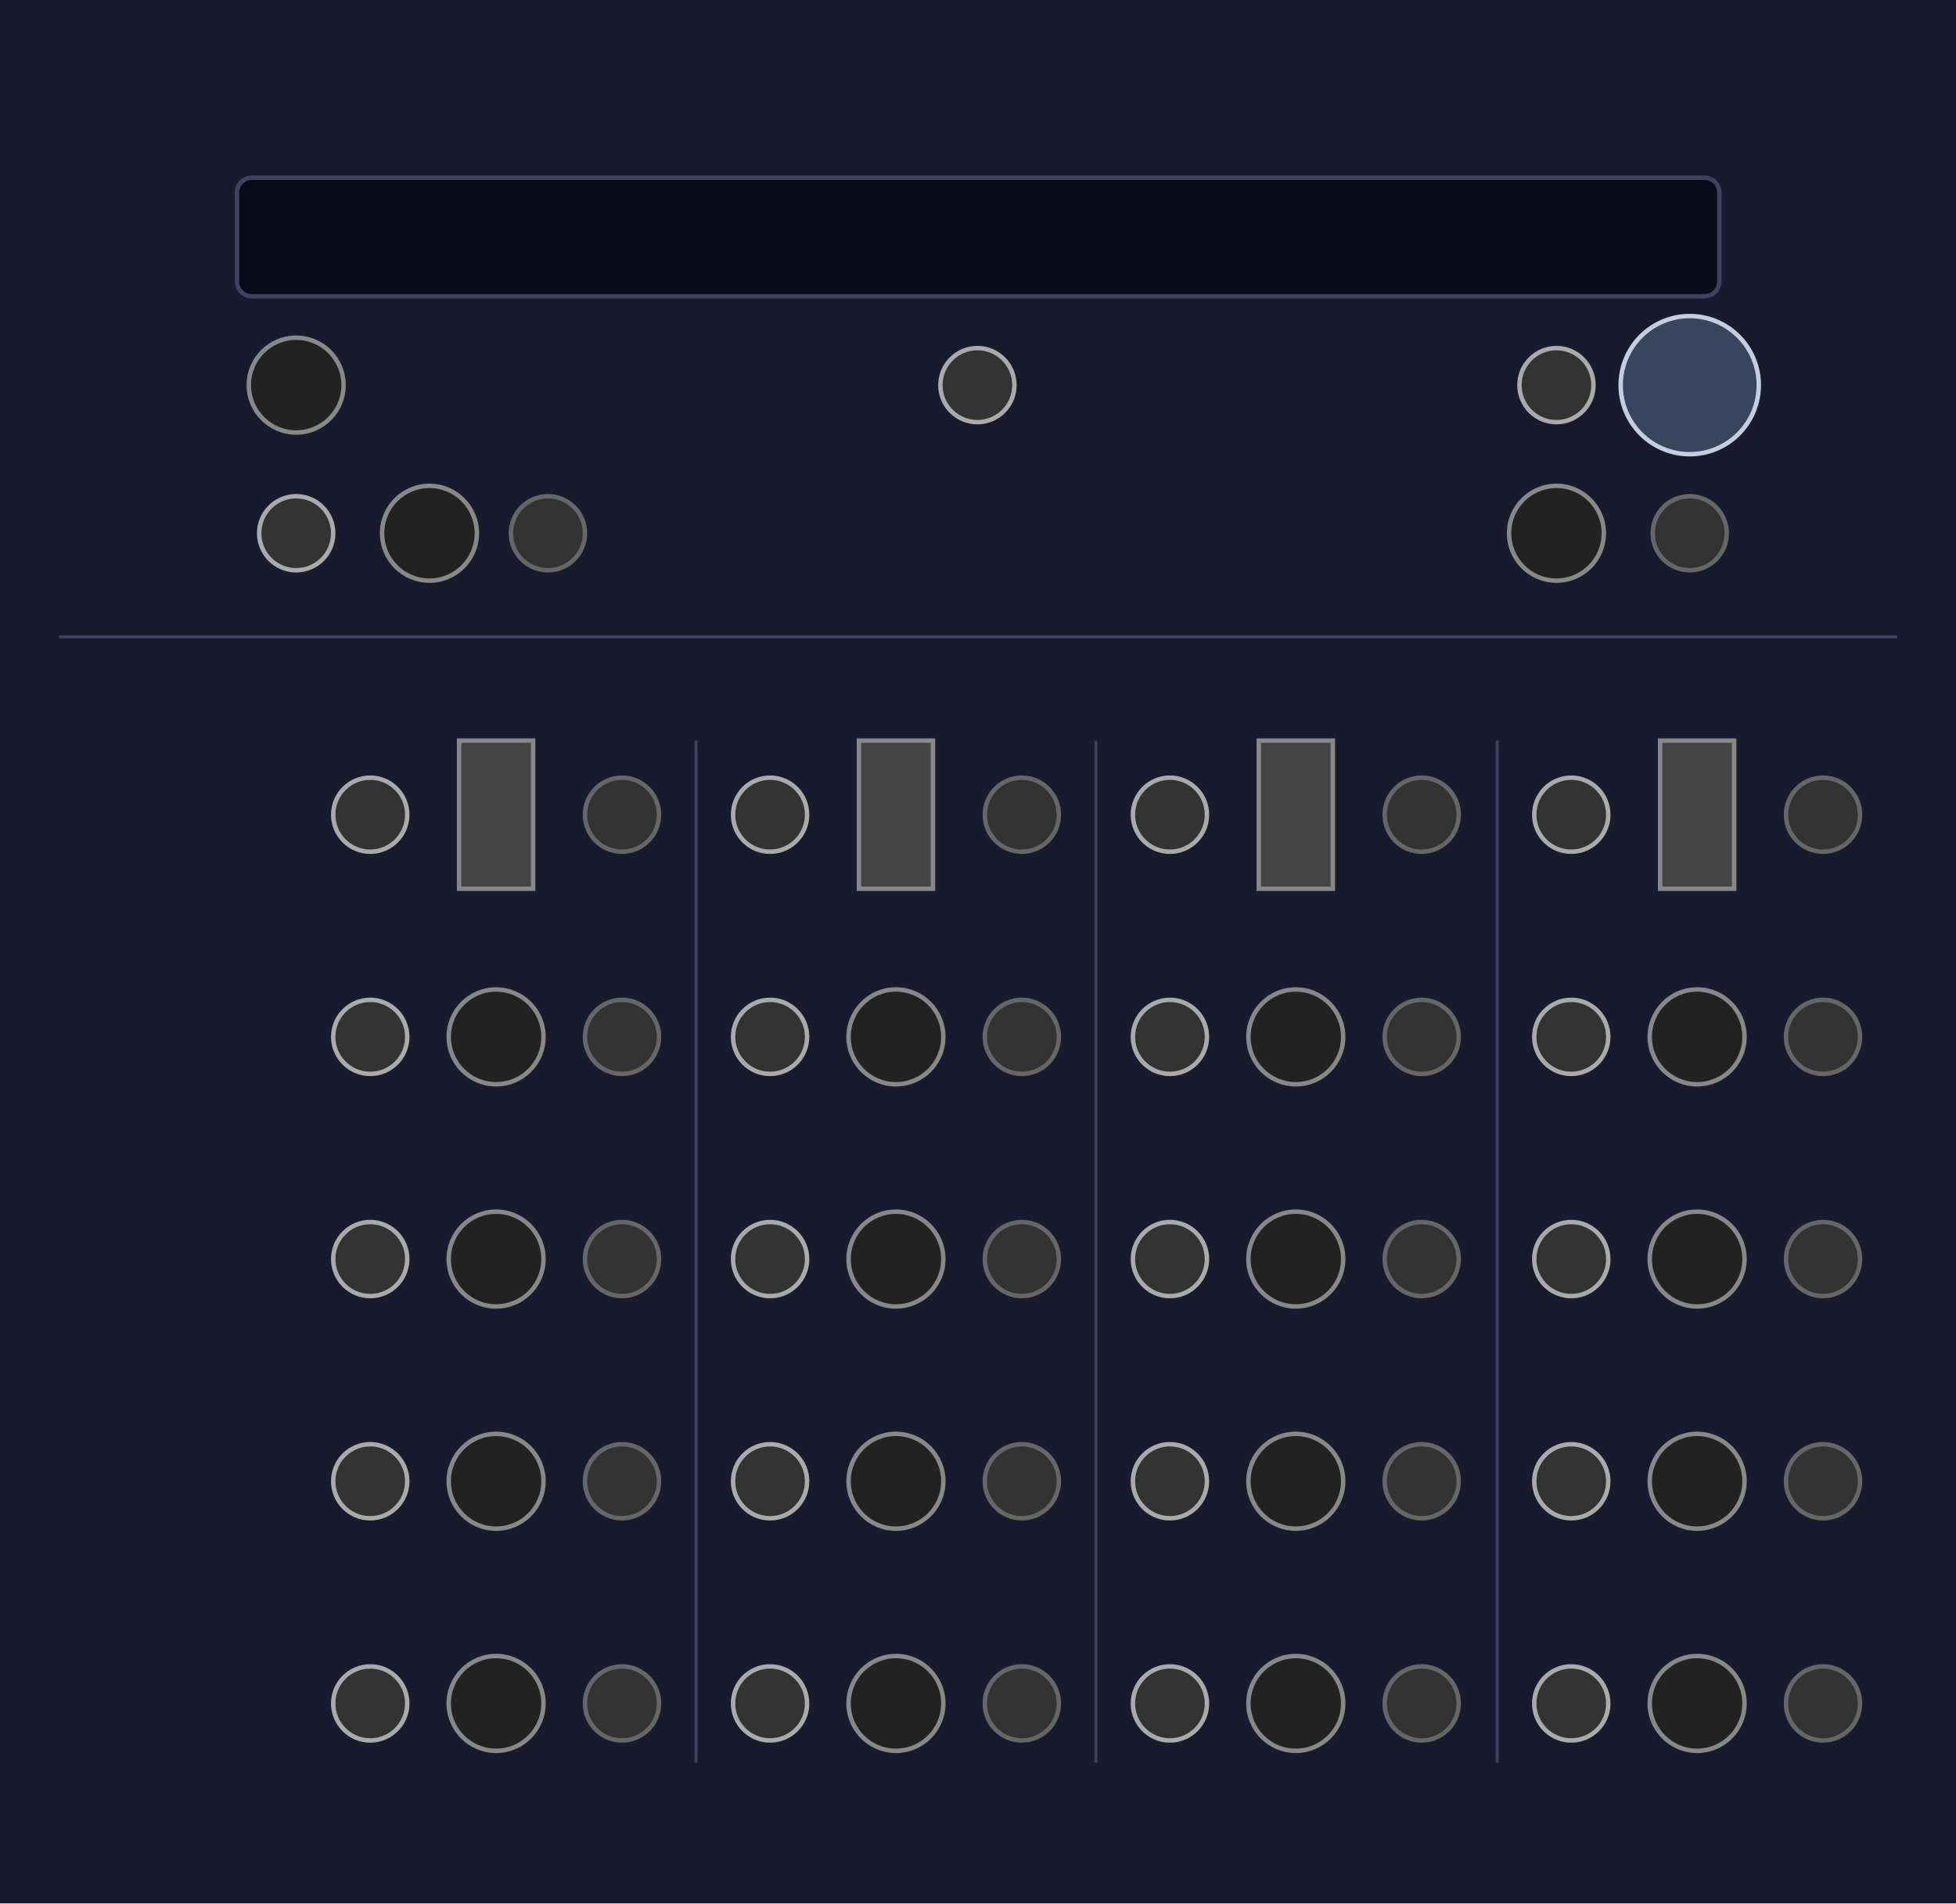
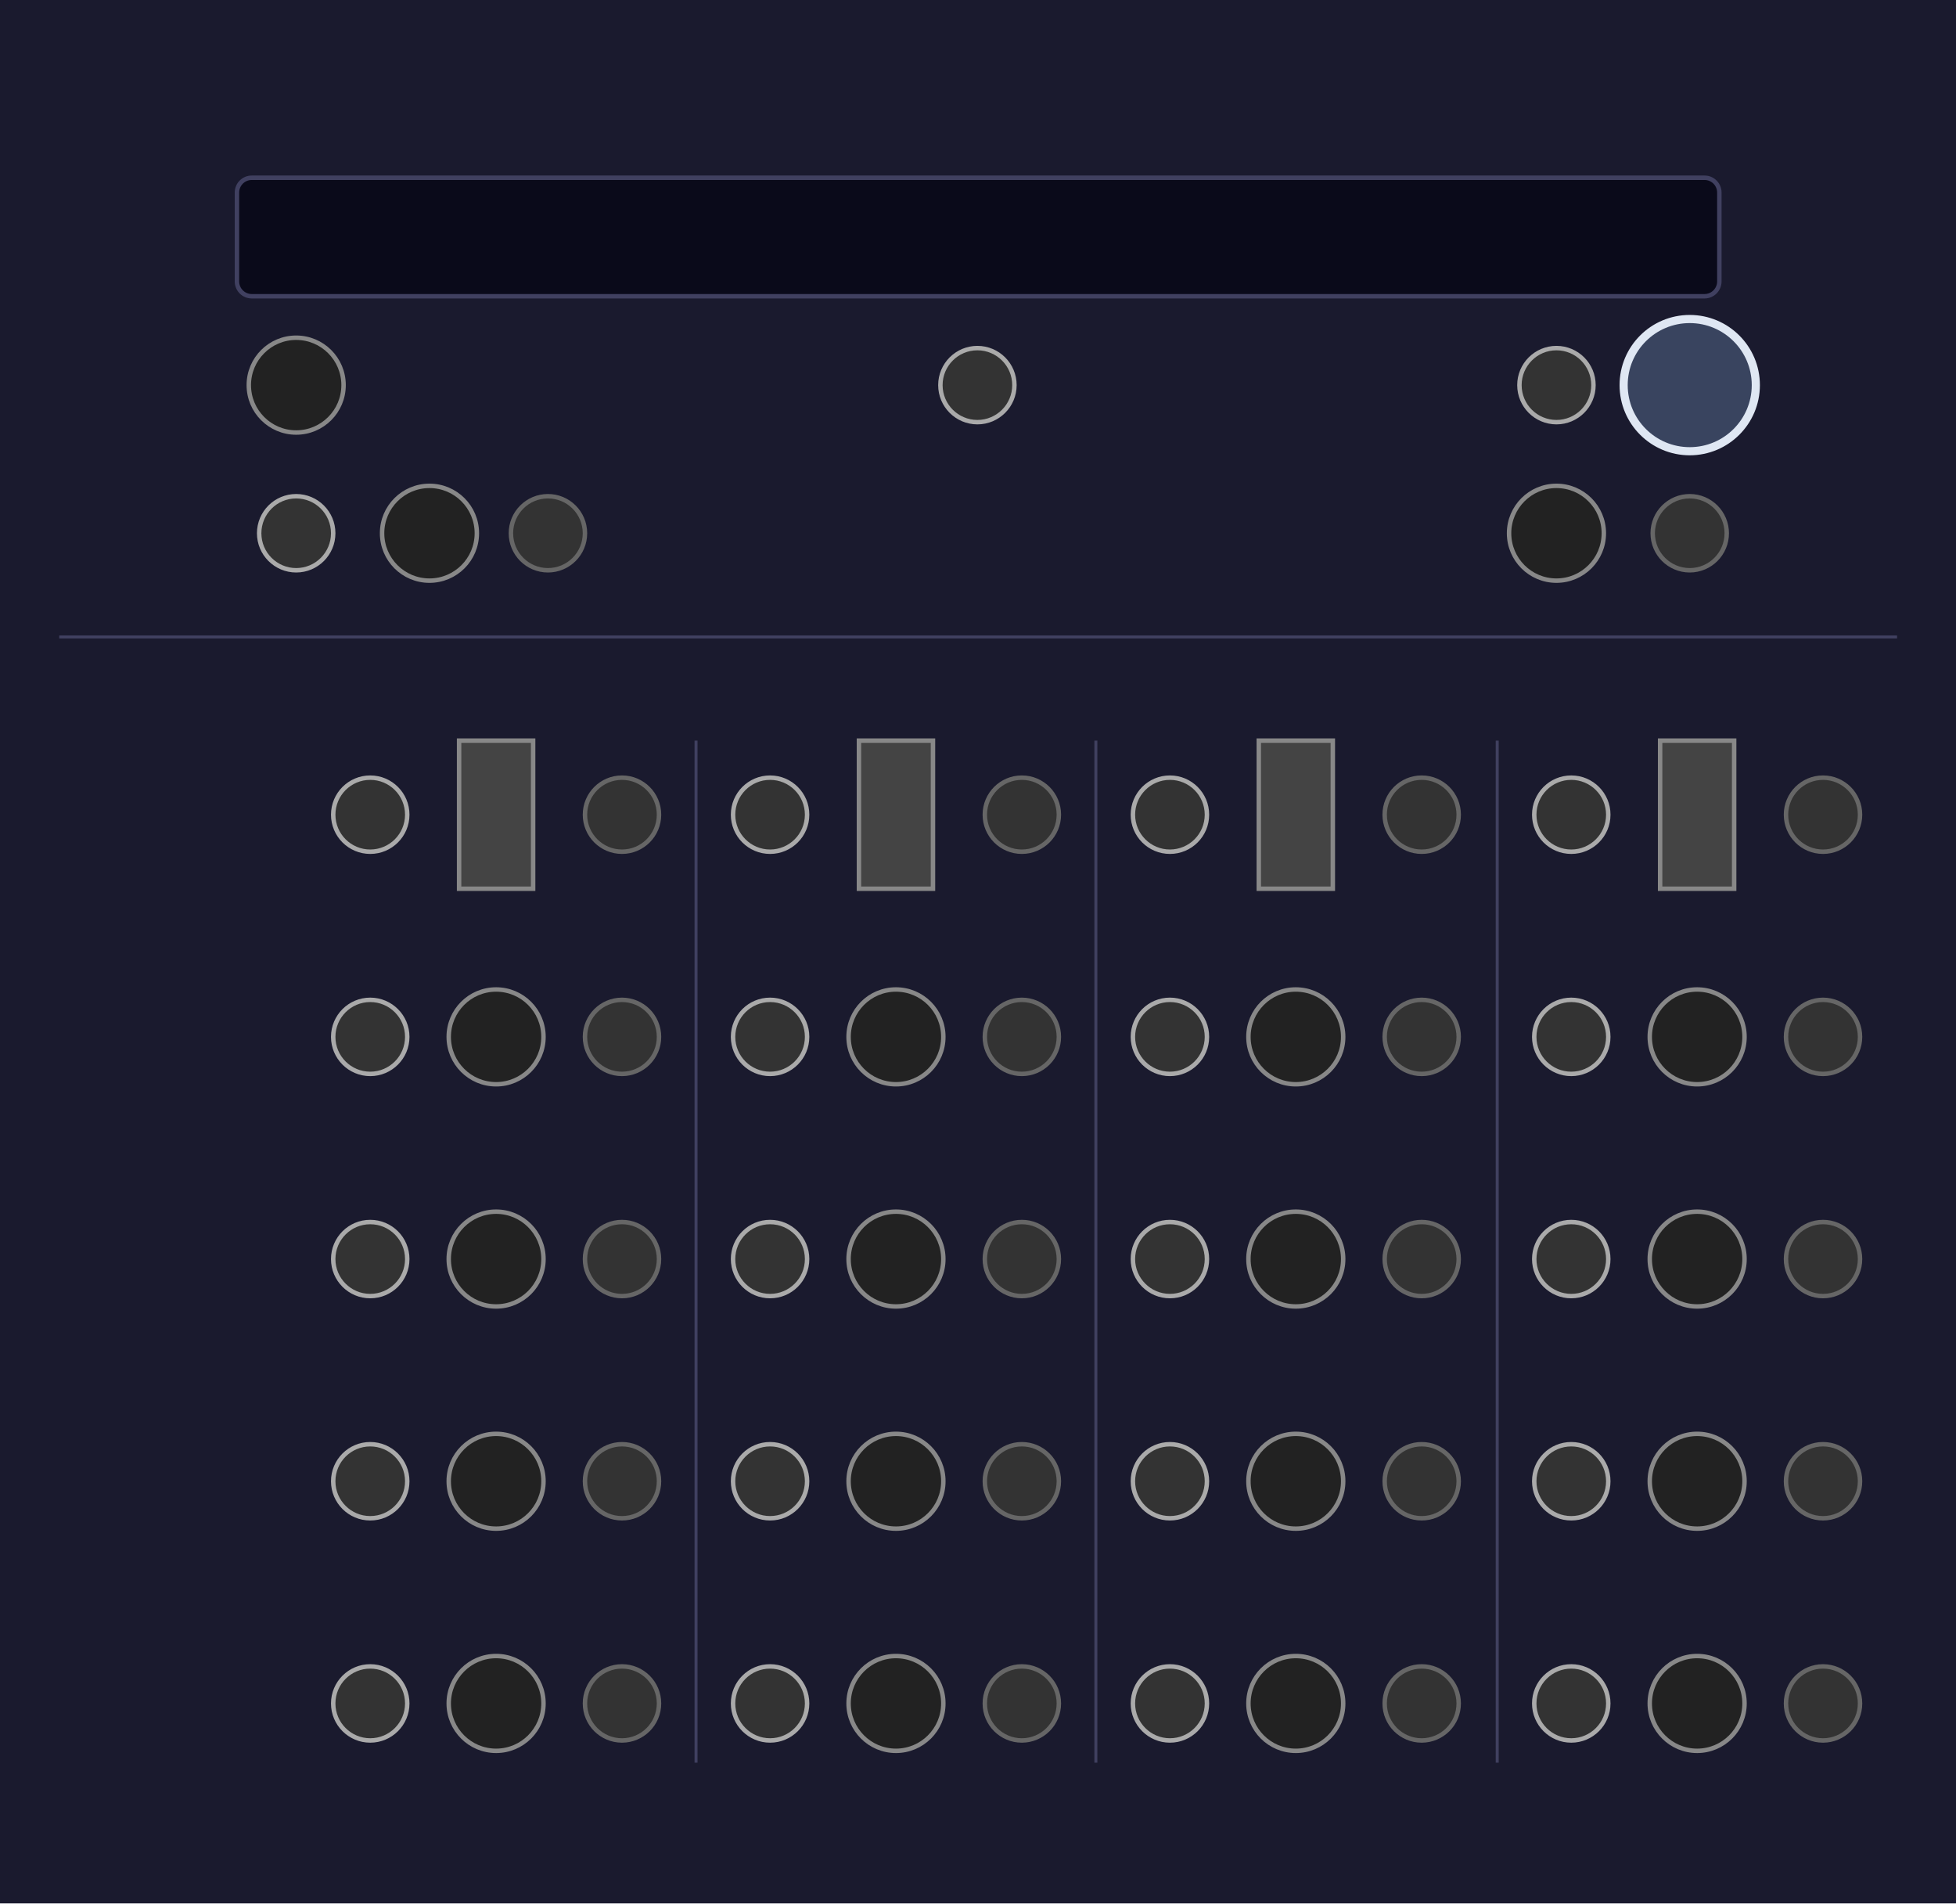
<svg xmlns="http://www.w3.org/2000/svg" width="132.08mm" height="128.5mm" viewBox="0 0 132.08 128.5">
  <rect width="132.08" height="128.5" fill="#1a1a2e" />
  <rect x="16.0" y="12.0" width="100.1" height="8" rx="1" fill="#0a0a1a" stroke="#404060" stroke-width="0.3" />
  <circle cx="20.0" cy="26.0" r="3.2" fill="#222" stroke="#888" stroke-width="0.3" />
  <circle cx="66.0" cy="26.0" r="2.5" fill="#333" stroke="#aaa" stroke-width="0.3" />
  <circle cx="105.1" cy="26.0" r="2.5" fill="#333" stroke="#aaa" stroke-width="0.3" />
-   <circle cx="114.1" cy="26.0" r="4.663" fill="#39445f" stroke="#c4cede" stroke-width="0.3" />
+   <circle cx="114.1" cy="26.0" r="4.463" fill="#39445f" stroke="#dfe7f3" stroke-width="0.55" />
  <circle cx="20.0" cy="36.0" r="2.5" fill="#333" stroke="#aaa" stroke-width="0.3" />
  <circle cx="29.0" cy="36.0" r="3.2" fill="#222" stroke="#888" stroke-width="0.3" />
  <circle cx="37.0" cy="36.0" r="2.5" fill="#333" stroke="#666" stroke-width="0.3" />
  <circle cx="105.1" cy="36.0" r="3.2" fill="#222" stroke="#888" stroke-width="0.3" />
  <circle cx="114.1" cy="36.0" r="2.5" fill="#333" stroke="#666" stroke-width="0.3" />
  <line x1="4.0" y1="43.0" x2="128.1" y2="43.0" stroke="#404060" stroke-width="0.2" />
  <line x1="47.0" y1="50.0" x2="47.0" y2="119.0" stroke="#404060" stroke-width="0.2" />
  <line x1="74.0" y1="50.0" x2="74.0" y2="119.0" stroke="#404060" stroke-width="0.2" />
  <line x1="101.1" y1="50.0" x2="101.1" y2="119.0" stroke="#404060" stroke-width="0.2" />
  <circle cx="25.0" cy="55.0" r="2.5" fill="#333" stroke="#aaa" stroke-width="0.3" />
  <rect x="31.0" y="50.0" width="5.0" height="10.0" fill="#444" stroke="#888" stroke-width="0.3" />
  <circle cx="42.0" cy="55.0" r="2.5" fill="#333" stroke="#666" stroke-width="0.3" />
  <circle cx="52.0" cy="55.0" r="2.5" fill="#333" stroke="#aaa" stroke-width="0.3" />
  <rect x="58.0" y="50.0" width="5.0" height="10.0" fill="#444" stroke="#888" stroke-width="0.3" />
  <circle cx="69.0" cy="55.0" r="2.5" fill="#333" stroke="#666" stroke-width="0.3" />
  <circle cx="79.0" cy="55.0" r="2.5" fill="#333" stroke="#aaa" stroke-width="0.3" />
  <rect x="85.0" y="50.0" width="5.0" height="10.0" fill="#444" stroke="#888" stroke-width="0.3" />
  <circle cx="96.0" cy="55.0" r="2.5" fill="#333" stroke="#666" stroke-width="0.3" />
  <circle cx="106.1" cy="55.0" r="2.5" fill="#333" stroke="#aaa" stroke-width="0.3" />
  <rect x="112.1" y="50.0" width="5.0" height="10.0" fill="#444" stroke="#888" stroke-width="0.3" />
  <circle cx="123.1" cy="55.0" r="2.5" fill="#333" stroke="#666" stroke-width="0.3" />
  <circle cx="25.0" cy="70.0" r="2.5" fill="#333" stroke="#aaa" stroke-width="0.3" />
  <circle cx="33.5" cy="70.0" r="3.2" fill="#222" stroke="#888" stroke-width="0.3" />
  <circle cx="42.0" cy="70.0" r="2.5" fill="#333" stroke="#666" stroke-width="0.3" />
  <circle cx="52.0" cy="70.0" r="2.5" fill="#333" stroke="#aaa" stroke-width="0.3" />
  <circle cx="60.5" cy="70.0" r="3.2" fill="#222" stroke="#888" stroke-width="0.3" />
  <circle cx="69.0" cy="70.0" r="2.5" fill="#333" stroke="#666" stroke-width="0.3" />
  <circle cx="79.0" cy="70.0" r="2.5" fill="#333" stroke="#aaa" stroke-width="0.3" />
  <circle cx="87.5" cy="70.0" r="3.2" fill="#222" stroke="#888" stroke-width="0.3" />
  <circle cx="96.0" cy="70.0" r="2.5" fill="#333" stroke="#666" stroke-width="0.3" />
  <circle cx="106.1" cy="70.0" r="2.5" fill="#333" stroke="#aaa" stroke-width="0.3" />
  <circle cx="114.6" cy="70.0" r="3.2" fill="#222" stroke="#888" stroke-width="0.3" />
  <circle cx="123.1" cy="70.0" r="2.5" fill="#333" stroke="#666" stroke-width="0.3" />
  <circle cx="25.0" cy="85.0" r="2.5" fill="#333" stroke="#aaa" stroke-width="0.3" />
  <circle cx="33.5" cy="85.0" r="3.2" fill="#222" stroke="#888" stroke-width="0.3" />
  <circle cx="42.0" cy="85.0" r="2.5" fill="#333" stroke="#666" stroke-width="0.3" />
  <circle cx="52.0" cy="85.0" r="2.5" fill="#333" stroke="#aaa" stroke-width="0.3" />
  <circle cx="60.5" cy="85.0" r="3.2" fill="#222" stroke="#888" stroke-width="0.3" />
  <circle cx="69.0" cy="85.0" r="2.5" fill="#333" stroke="#666" stroke-width="0.3" />
  <circle cx="79.0" cy="85.0" r="2.5" fill="#333" stroke="#aaa" stroke-width="0.3" />
  <circle cx="87.5" cy="85.0" r="3.2" fill="#222" stroke="#888" stroke-width="0.3" />
  <circle cx="96.0" cy="85.0" r="2.5" fill="#333" stroke="#666" stroke-width="0.3" />
  <circle cx="106.1" cy="85.0" r="2.5" fill="#333" stroke="#aaa" stroke-width="0.3" />
  <circle cx="114.6" cy="85.0" r="3.2" fill="#222" stroke="#888" stroke-width="0.3" />
  <circle cx="123.1" cy="85.0" r="2.5" fill="#333" stroke="#666" stroke-width="0.3" />
  <circle cx="25.0" cy="100.0" r="2.5" fill="#333" stroke="#aaa" stroke-width="0.3" />
  <circle cx="33.5" cy="100.0" r="3.2" fill="#222" stroke="#888" stroke-width="0.3" />
  <circle cx="42.0" cy="100.0" r="2.5" fill="#333" stroke="#666" stroke-width="0.3" />
  <circle cx="52.0" cy="100.0" r="2.5" fill="#333" stroke="#aaa" stroke-width="0.3" />
  <circle cx="60.5" cy="100.0" r="3.2" fill="#222" stroke="#888" stroke-width="0.3" />
  <circle cx="69.0" cy="100.0" r="2.5" fill="#333" stroke="#666" stroke-width="0.3" />
  <circle cx="79.0" cy="100.0" r="2.5" fill="#333" stroke="#aaa" stroke-width="0.3" />
  <circle cx="87.5" cy="100.0" r="3.2" fill="#222" stroke="#888" stroke-width="0.3" />
  <circle cx="96.0" cy="100.0" r="2.5" fill="#333" stroke="#666" stroke-width="0.3" />
  <circle cx="106.1" cy="100.0" r="2.5" fill="#333" stroke="#aaa" stroke-width="0.3" />
  <circle cx="114.6" cy="100.0" r="3.2" fill="#222" stroke="#888" stroke-width="0.3" />
  <circle cx="123.1" cy="100.0" r="2.5" fill="#333" stroke="#666" stroke-width="0.3" />
  <circle cx="25.0" cy="115.0" r="2.5" fill="#333" stroke="#aaa" stroke-width="0.3" />
  <circle cx="33.5" cy="115.0" r="3.2" fill="#222" stroke="#888" stroke-width="0.3" />
  <circle cx="42.0" cy="115.0" r="2.5" fill="#333" stroke="#666" stroke-width="0.3" />
  <circle cx="52.0" cy="115.0" r="2.5" fill="#333" stroke="#aaa" stroke-width="0.3" />
  <circle cx="60.5" cy="115.0" r="3.2" fill="#222" stroke="#888" stroke-width="0.3" />
  <circle cx="69.0" cy="115.0" r="2.5" fill="#333" stroke="#666" stroke-width="0.3" />
  <circle cx="79.0" cy="115.0" r="2.5" fill="#333" stroke="#aaa" stroke-width="0.3" />
  <circle cx="87.5" cy="115.0" r="3.2" fill="#222" stroke="#888" stroke-width="0.3" />
  <circle cx="96.0" cy="115.0" r="2.5" fill="#333" stroke="#666" stroke-width="0.3" />
  <circle cx="106.1" cy="115.0" r="2.5" fill="#333" stroke="#aaa" stroke-width="0.3" />
  <circle cx="114.6" cy="115.0" r="3.2" fill="#222" stroke="#888" stroke-width="0.3" />
  <circle cx="123.1" cy="115.0" r="2.5" fill="#333" stroke="#666" stroke-width="0.3" />
</svg>
